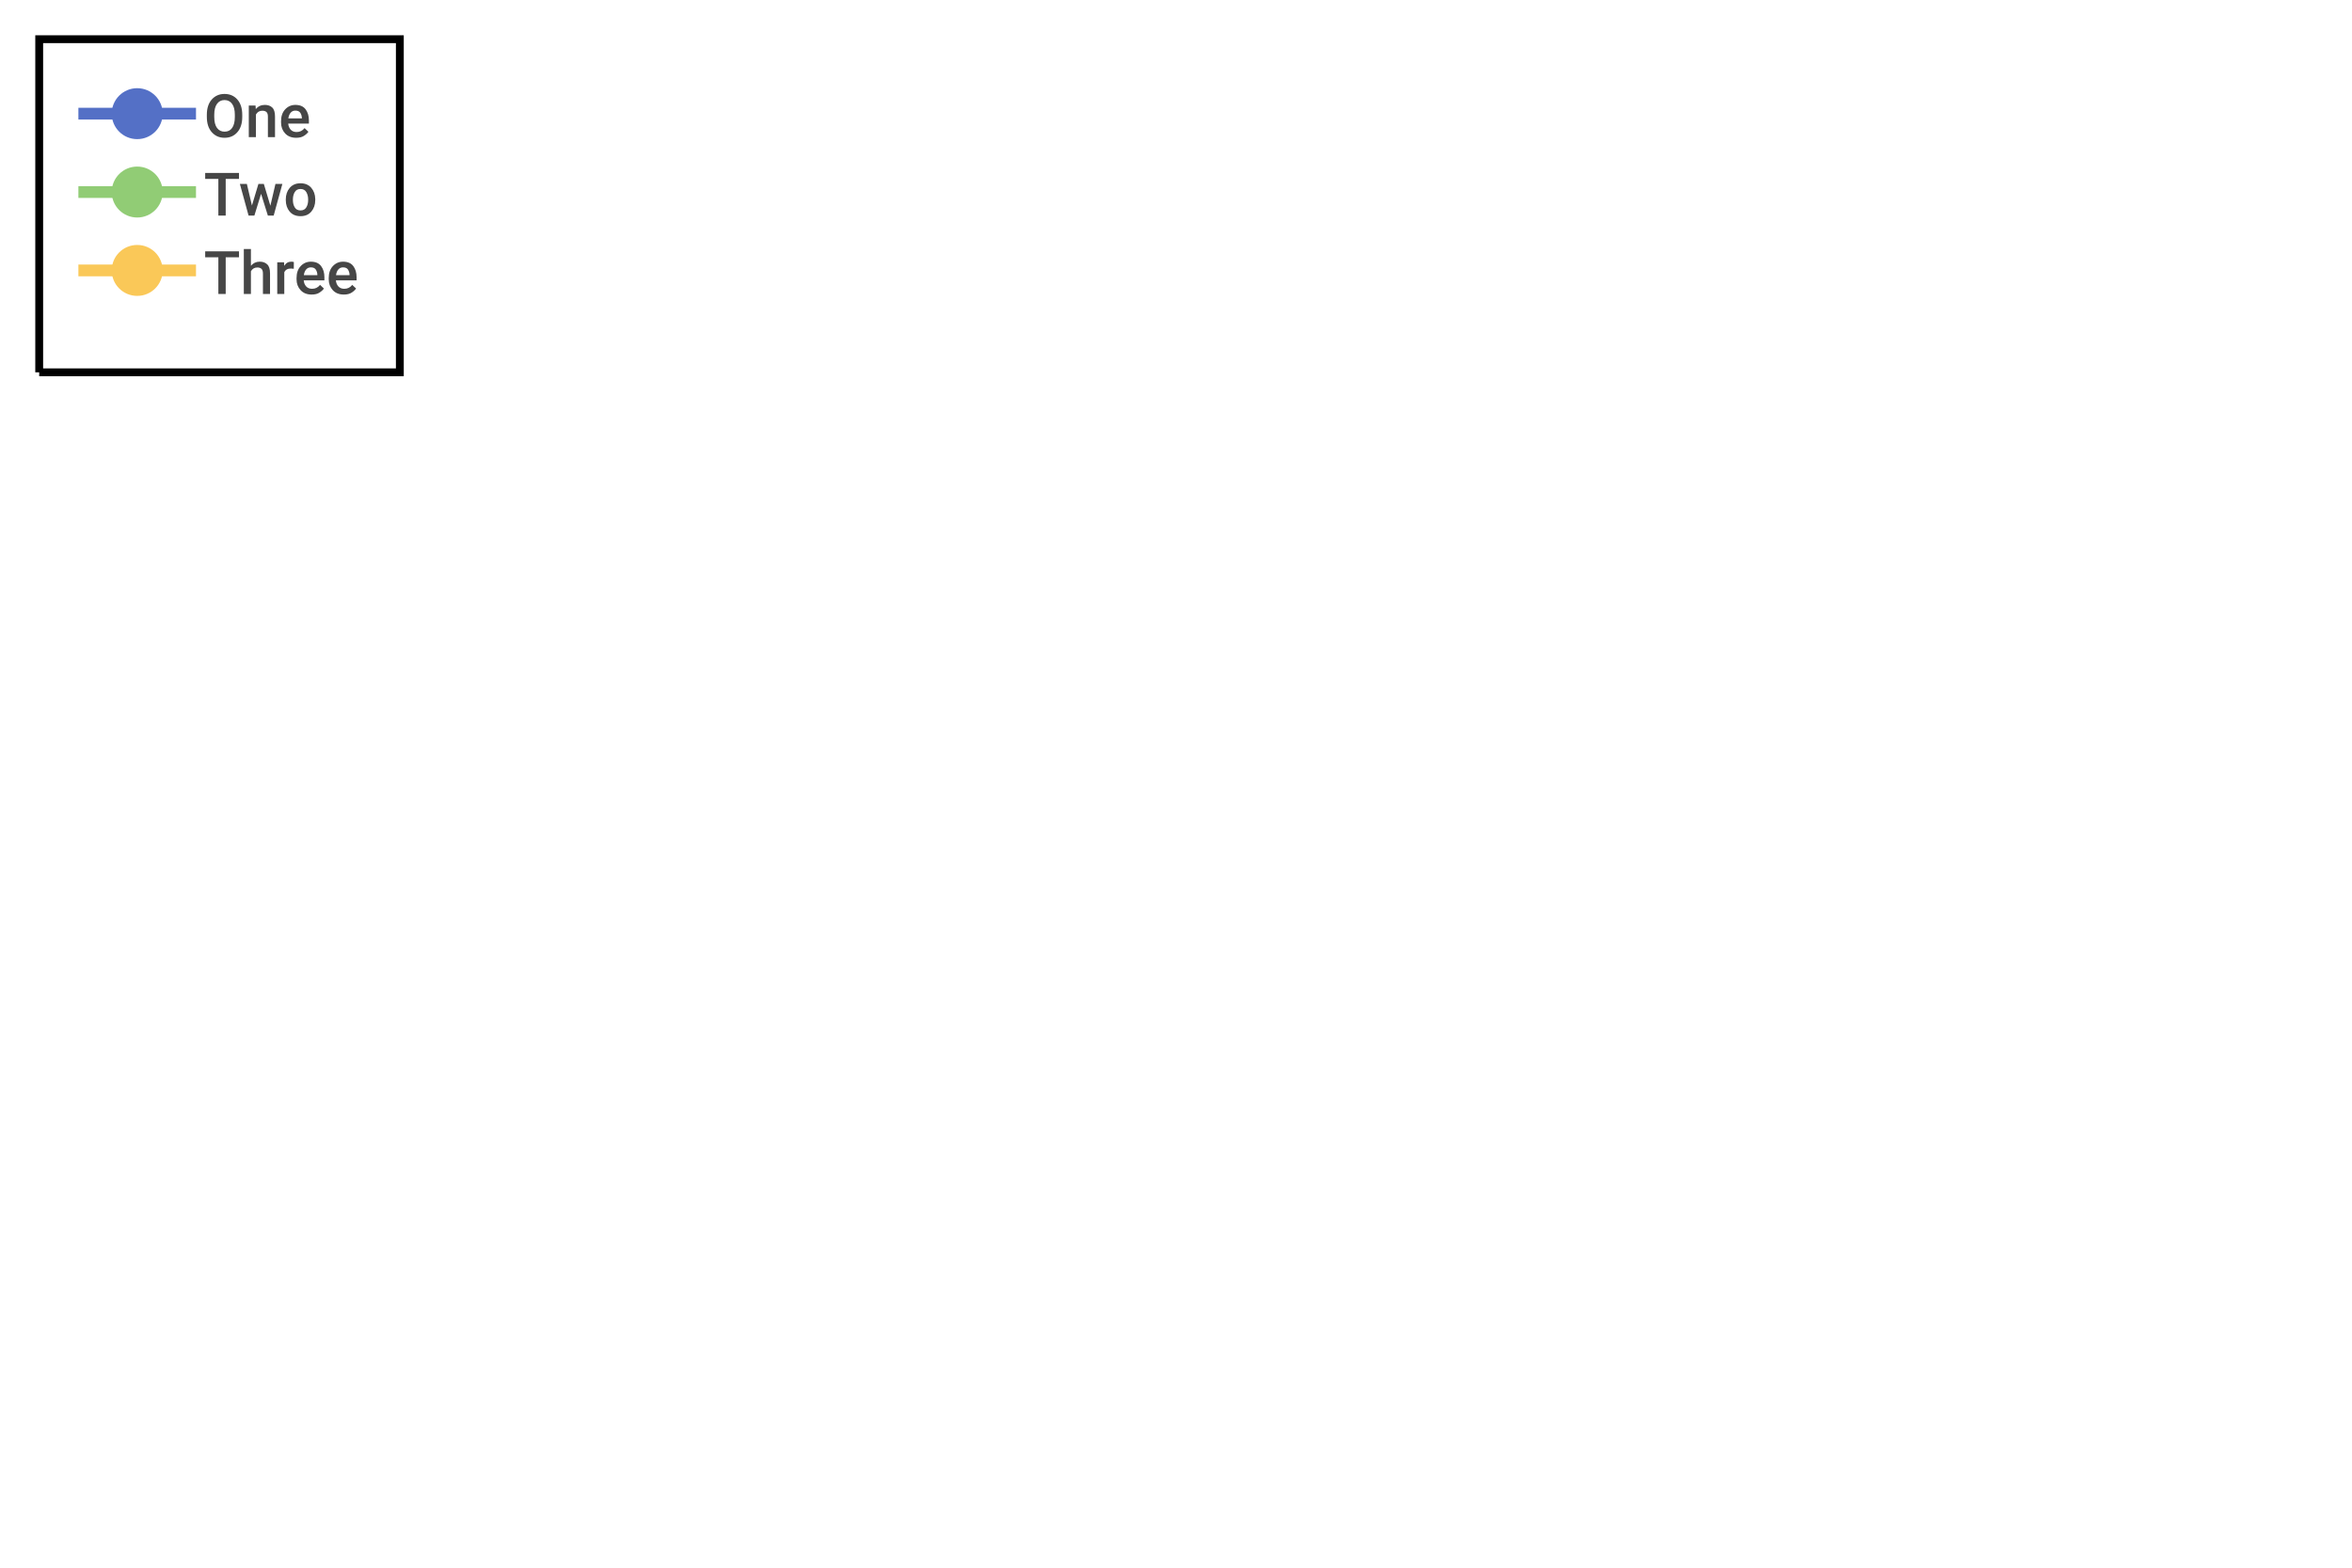
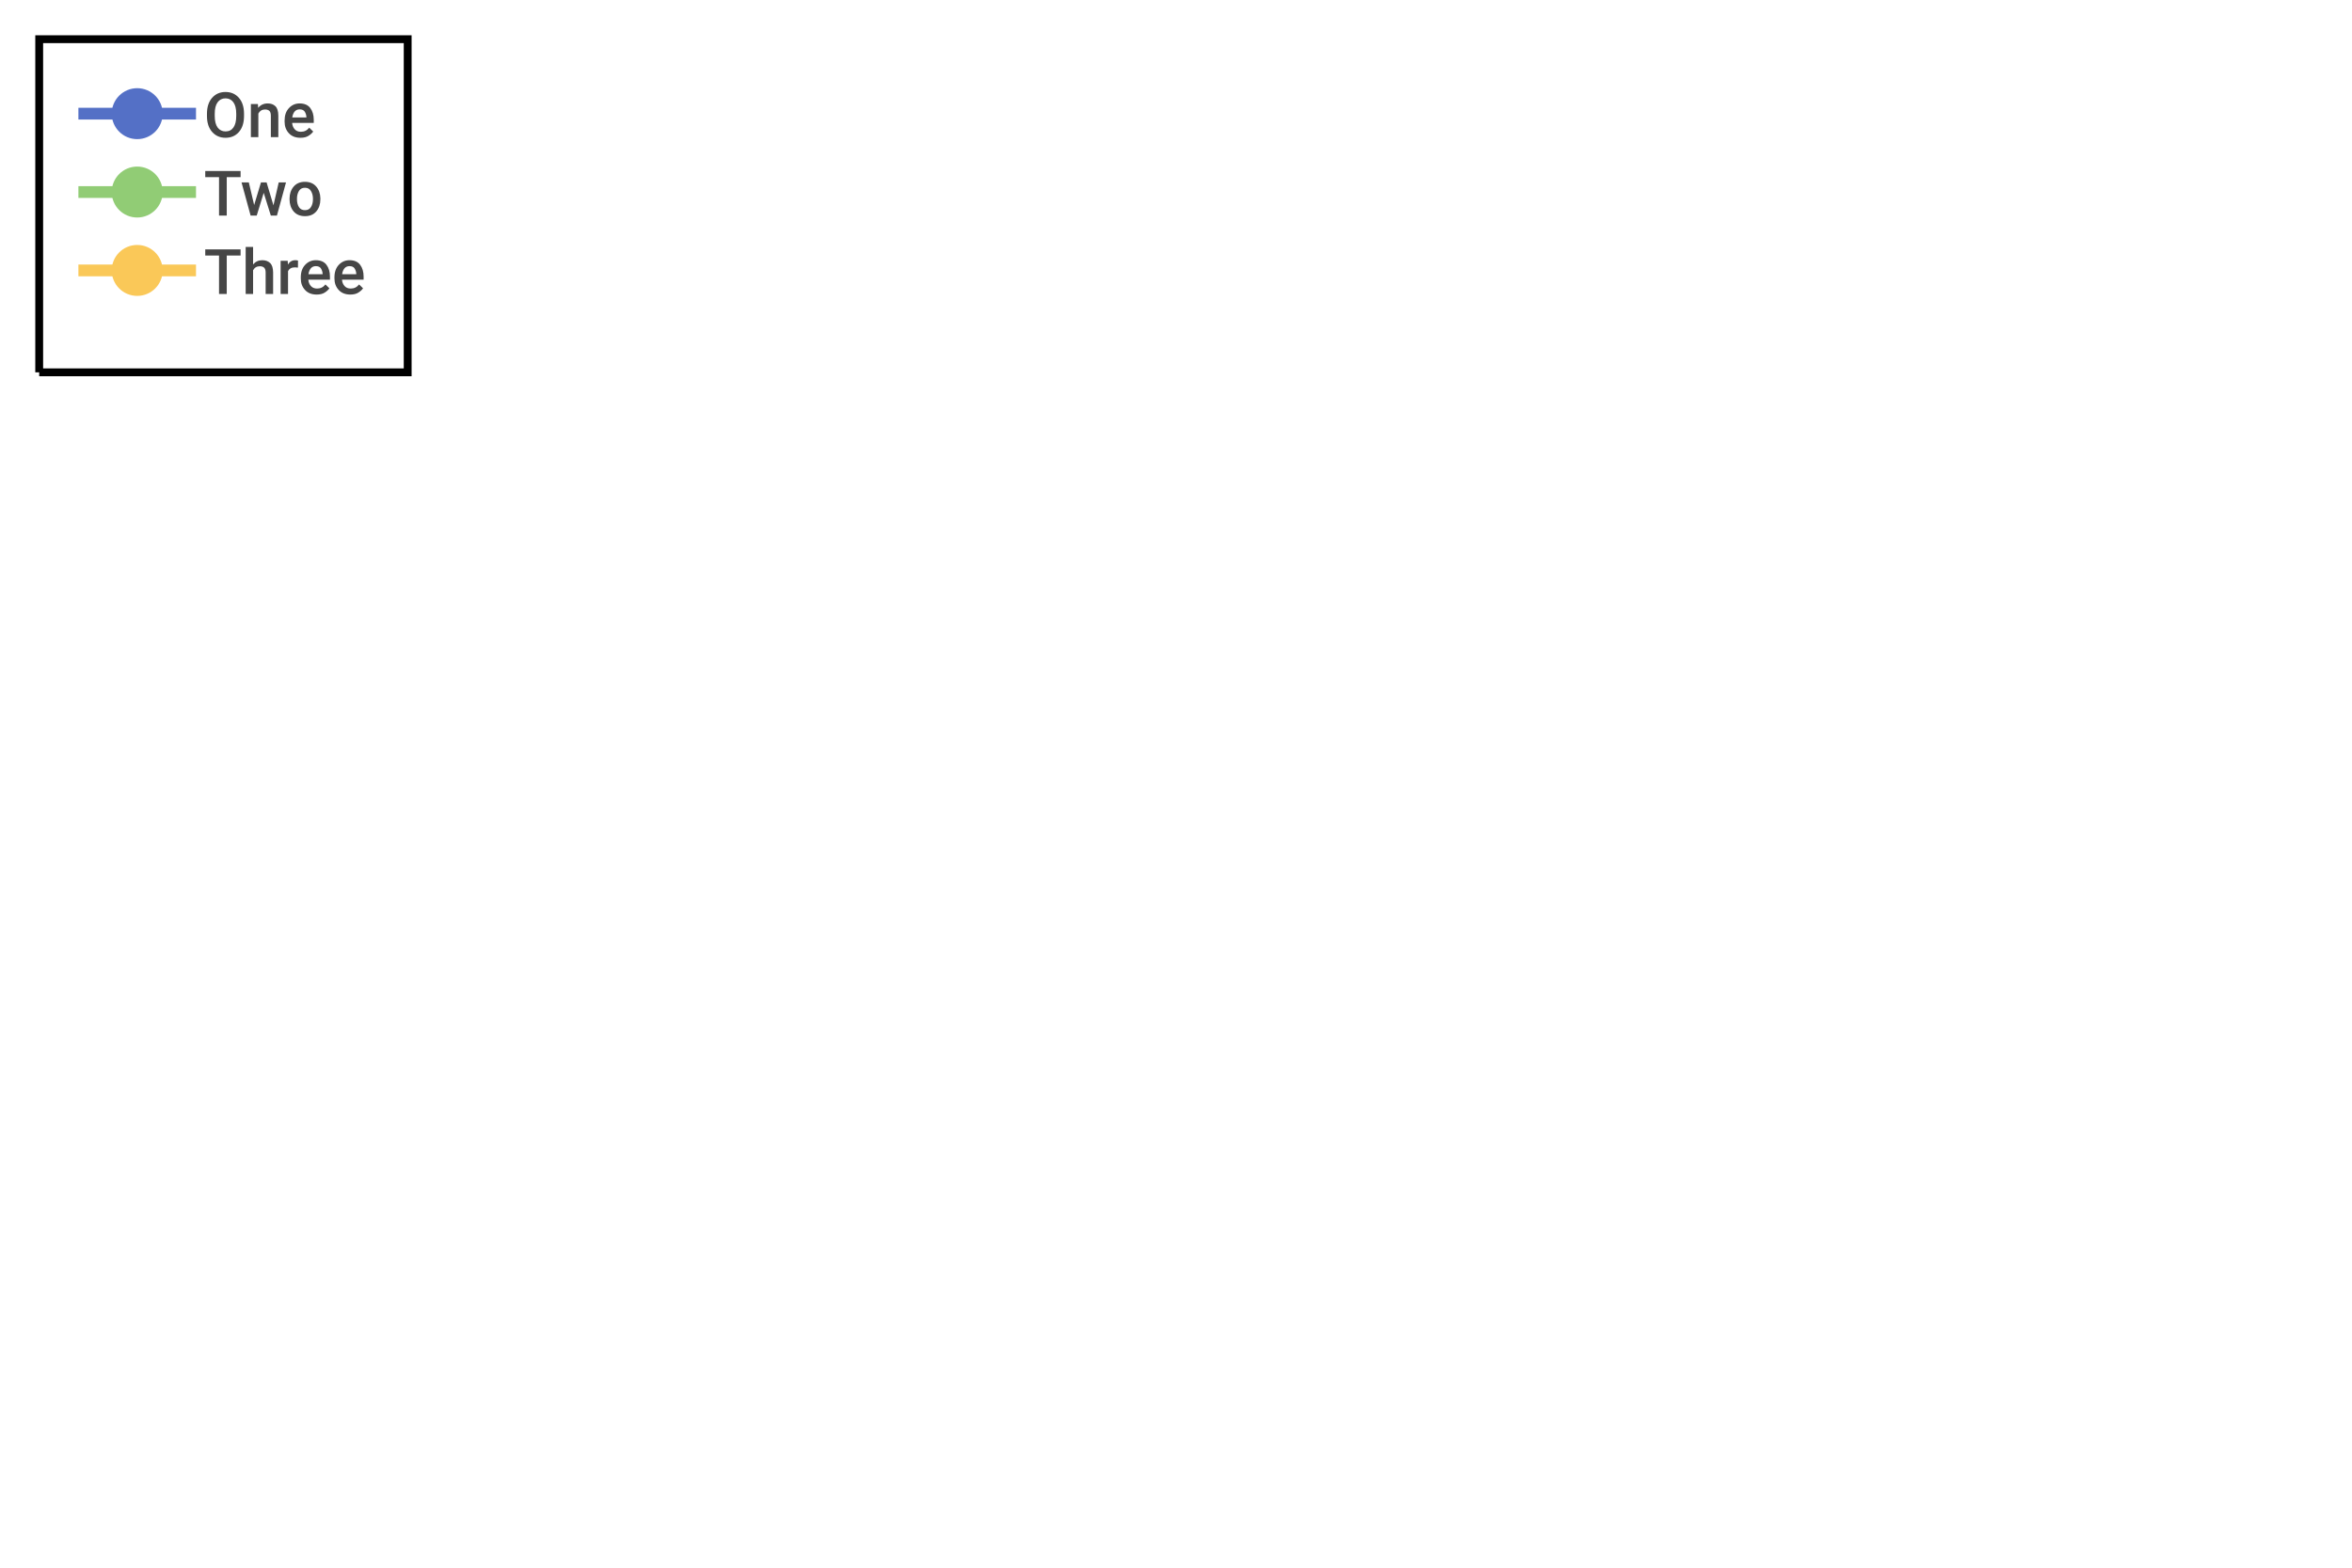
<svg xmlns="http://www.w3.org/2000/svg" viewBox="0 0 600 400">
  <path d="M 20 29 L 50 29" style="stroke-width:3;stroke:rgb(84,112,198);fill:none" />
  <circle cx="35" cy="29" r="5" style="stroke-width:3;stroke:rgb(84,112,198);fill:rgb(84,112,198)" />
-   <text x="52" y="35" style="stroke:none;fill:rgb(70,70,70);font-size:15.3px;font-family:'Roboto Medium',sans-serif">One</text>
+   <text x="52" y="35" style="stroke:none;fill:rgb(70,70,70);font-size:16px;font-family:'Roboto Medium',sans-serif">One</text>
  <path d="M 20 49 L 50 49" style="stroke-width:3;stroke:rgb(145,204,117);fill:none" />
  <circle cx="35" cy="49" r="5" style="stroke-width:3;stroke:rgb(145,204,117);fill:rgb(145,204,117)" />
-   <text x="52" y="55" style="stroke:none;fill:rgb(70,70,70);font-size:15.3px;font-family:'Roboto Medium',sans-serif">Two</text>
+   <text x="52" y="55" style="stroke:none;fill:rgb(70,70,70);font-size:16px;font-family:'Roboto Medium',sans-serif">Two</text>
  <path d="M 20 69 L 50 69" style="stroke-width:3;stroke:rgb(250,200,88);fill:none" />
  <circle cx="35" cy="69" r="5" style="stroke-width:3;stroke:rgb(250,200,88);fill:rgb(250,200,88)" />
-   <text x="52" y="75" style="stroke:none;fill:rgb(70,70,70);font-size:15.3px;font-family:'Roboto Medium',sans-serif">Three</text>
-   <path d="M 10 95 L 10 10 L 102 10 L 102 95 L 10 95" style="stroke-width:2;stroke:black;fill:none" />
+   <text x="52" y="75" style="stroke:none;fill:rgb(70,70,70);font-size:16px;font-family:'Roboto Medium',sans-serif">Three</text>
+   <path d="M 10 95 L 10 10 L 104 10 L 104 95 L 10 95" style="stroke-width:2;stroke:black;fill:none" />
</svg>
